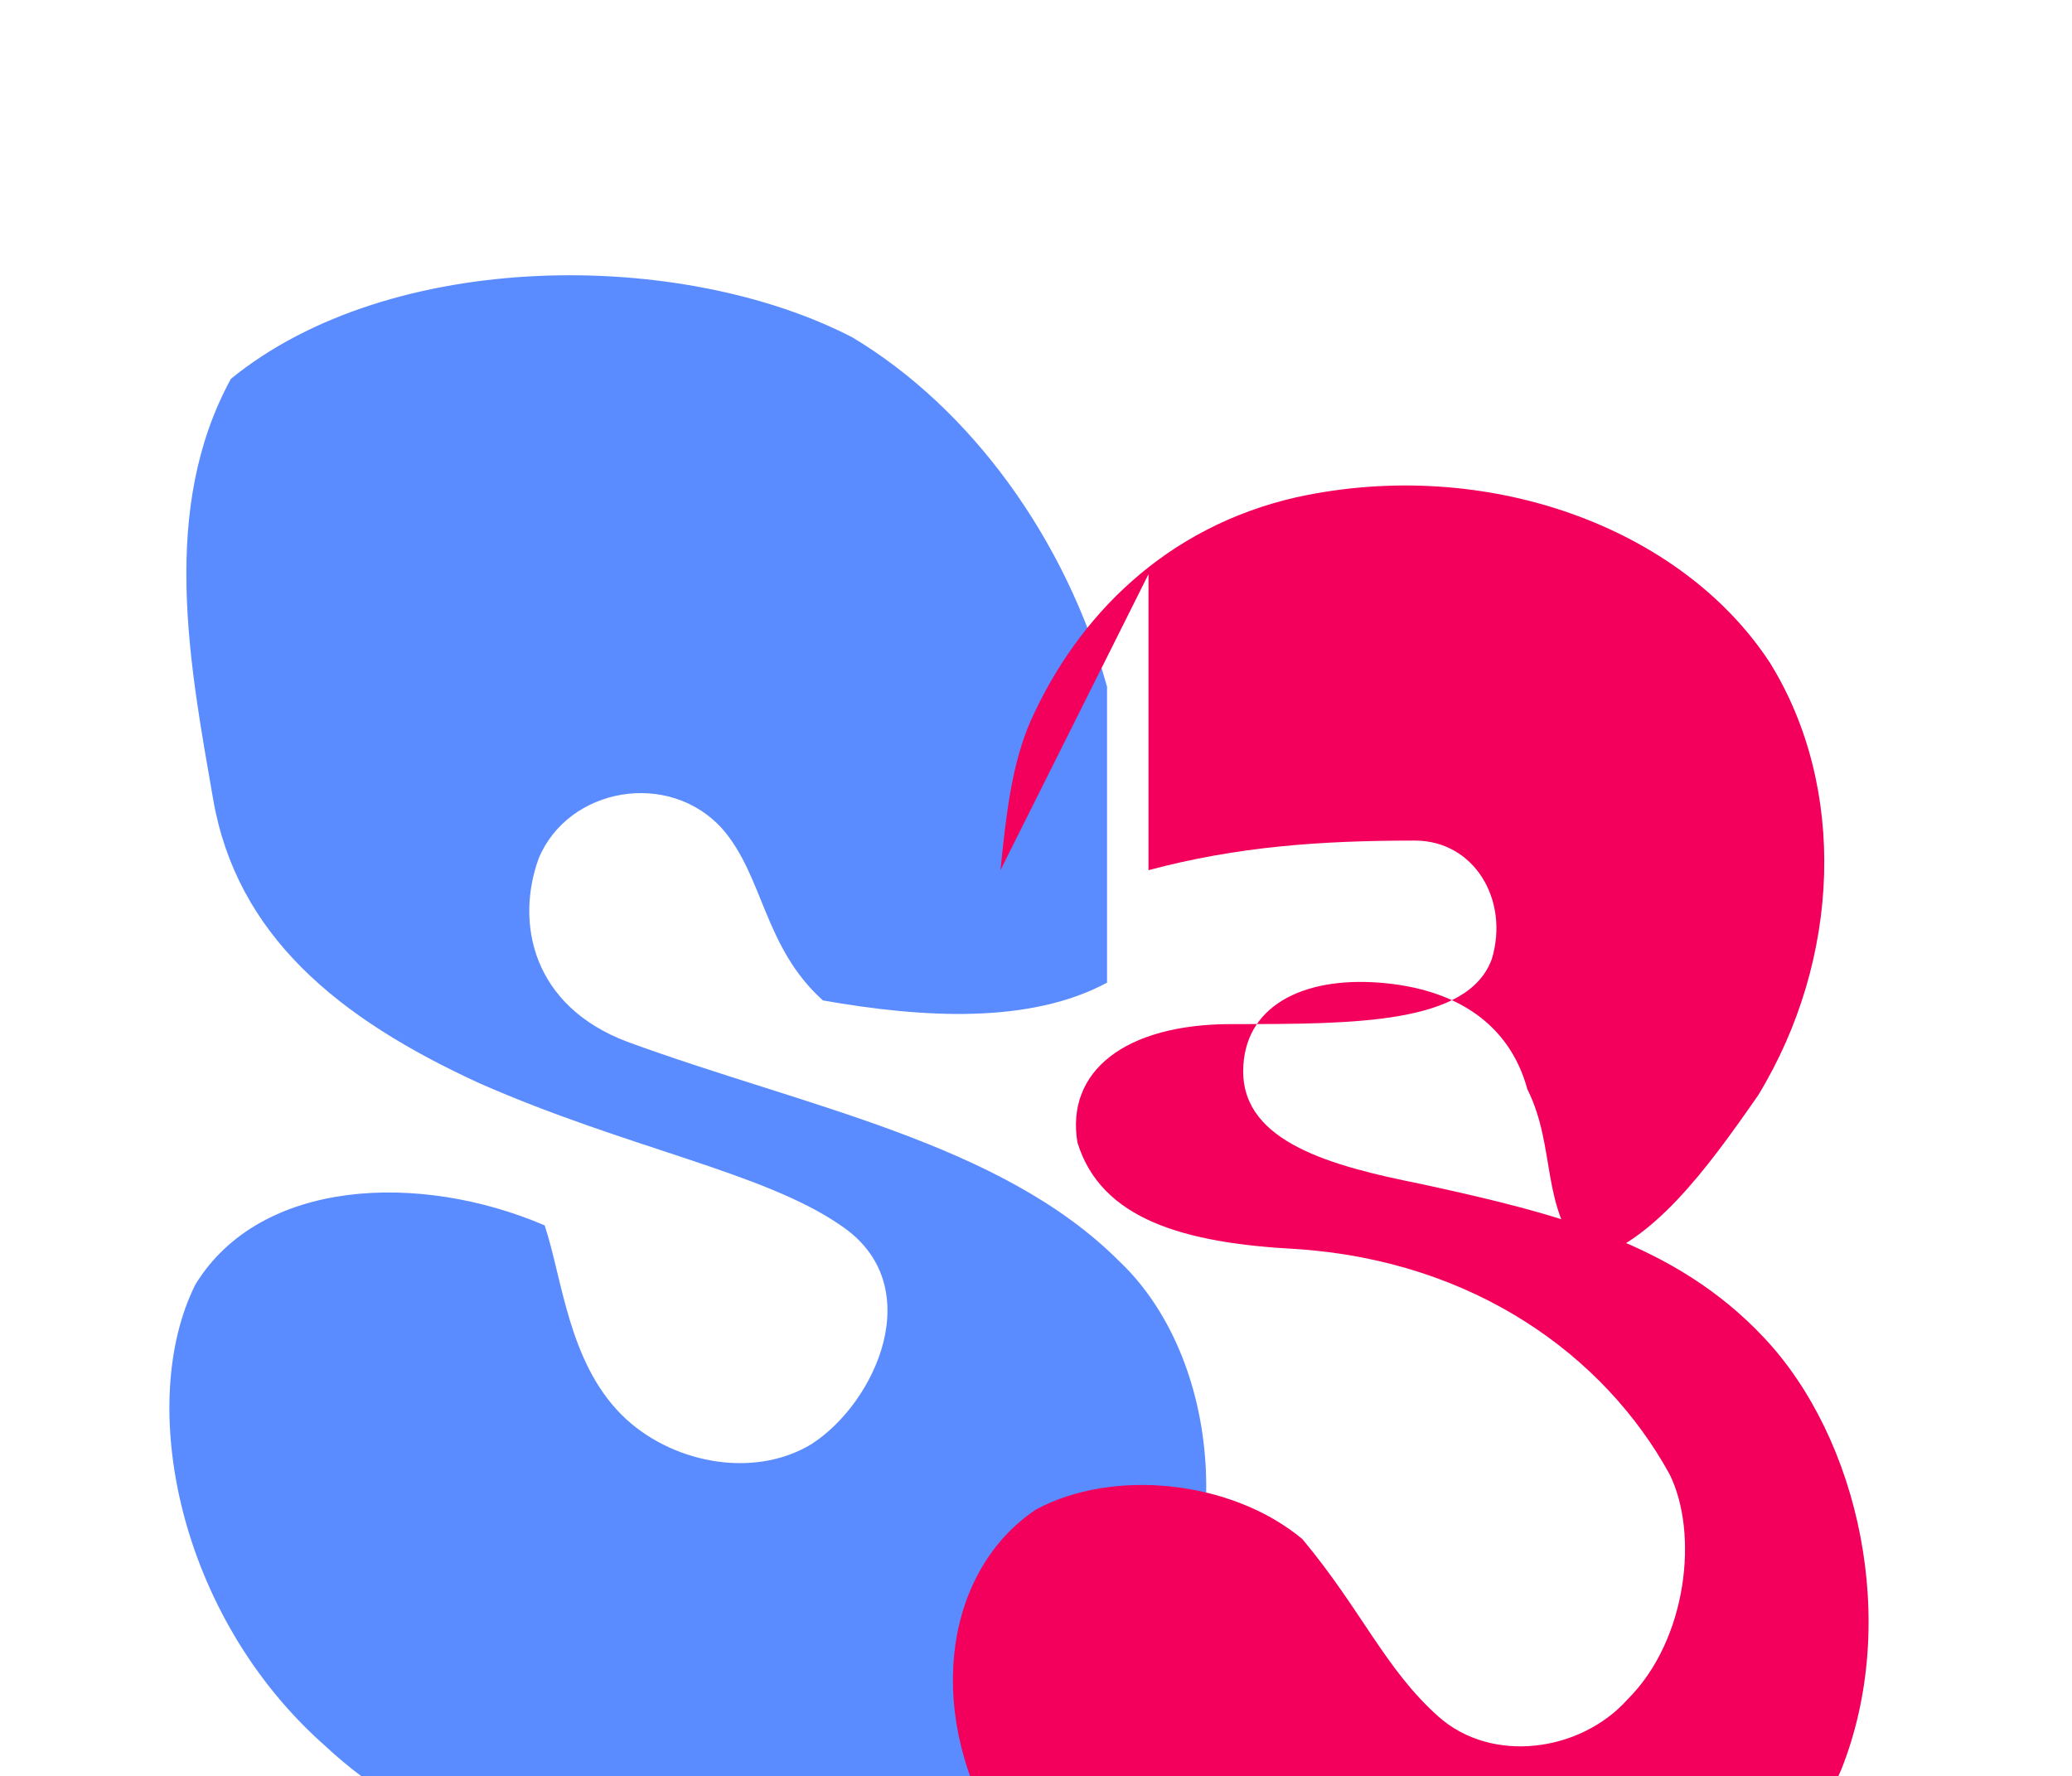
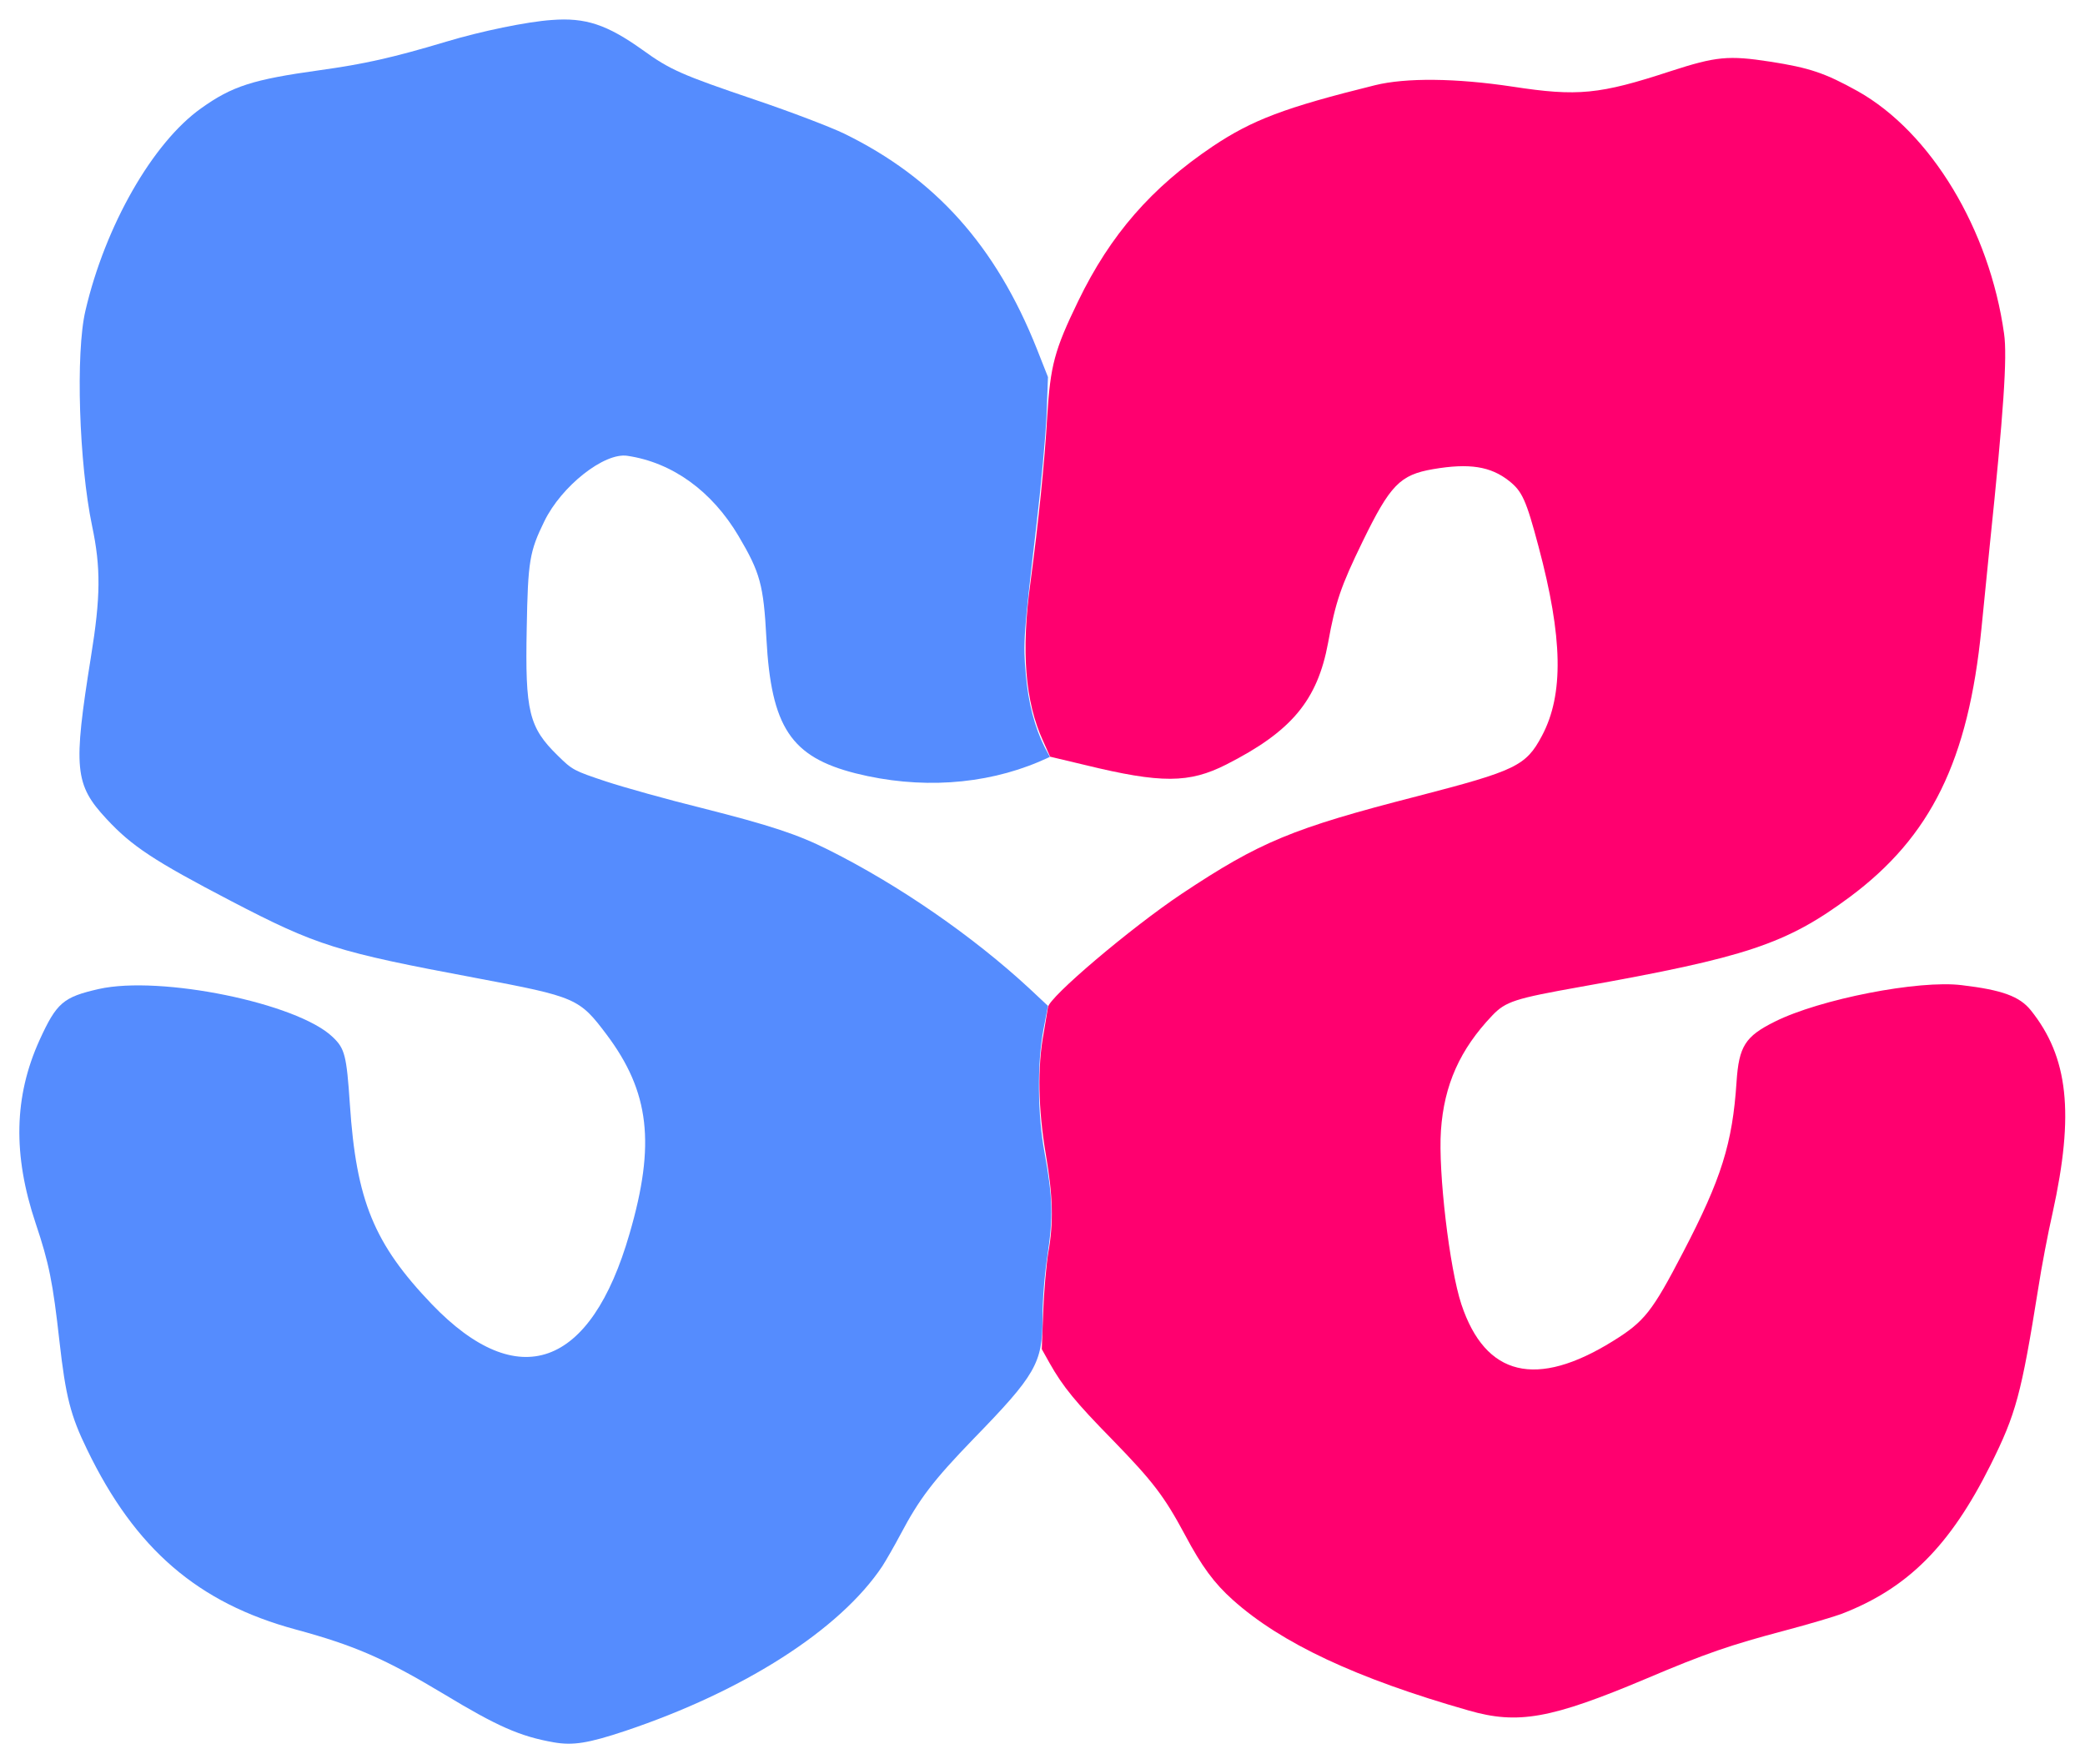
- <svg xmlns="http://www.w3.org/2000/svg" viewBox="0 0 700 600" role="img" aria-labelledby="t">
-   <path fill="#5B8CFF" d="M78 128c-24 44-14 96-6 142 8 46 42 74 90 96 50 22 96 30 122 48 30 20 12 60-10 74-20 12-48 6-64-10-18-18-20-46-26-64-42-18-96-16-118 20-20 40-6 112 44 156 32 30 78 44 116 46 60 4 122-14 158-60 36-50 28-118-6-150-40-40-106-52-166-74-32-12-38-40-30-62 10-24 44-30 62-10 14 16 14 40 34 58 34 6 70 8 96-6l0-100c-14-50-46-94-86-118C230 84 132 84 78 128z" />
-   <path fill="#F2005C" d="M388 194l0 100c30-8 58-10 90-10 20 0 32 20 26 40-8 22-46 22-88 22-36 0-56 16-52 40 8 26 36 34 74 36 60 4 104 36 126 76 10 20 6 56-14 76-16 18-46 22-64 6-18-16-26-36-46-60-24-20-64-24-90-10-30 20-38 66-14 108 30 50 90 74 148 70 60-4 116-40 138-90 20-50 6-112-26-146-30-32-70-42-116-52-30-6-60-14-60-38 0-22 20-32 46-30 26 2 44 14 50 36 10 20 4 40 20 58 22-6 40-30 58-56 28-46 30-104 4-146-30-46-96-70-160-56-44 10-74 40-90 76-6 14-8 30-10 50z" />
+ <svg xmlns="http://www.w3.org/2000/svg" viewBox="842 350 876 741" role="img" aria-label="Silly Spaces">
+   <path fill="#558cfe" d="M1074.7 1082.0C1060.4 1079.5 1050.8 1075.2 1028.3 1061.6C1003.8 1046.9 991.0 1041.3 966.3 1034.6C925.2 1023.5 898.8 1000.8 878.6 959.0C871.6 944.7 869.6 936.6 867.0 913.7C864.2 888.6 862.6 880.7 857.0 864.0C847.3 835.1 847.9 810.6 858.6 787.0C865.8 771.2 868.6 768.9 883.5 765.5C909.4 759.7 966.8 771.4 981.7 785.6C986.9 790.5 987.6 793.3 989.0 814.0C991.7 854.4 999.1 872.5 1023.4 897.9C1059.7 935.7 1090.2 924.8 1106.5 868.3C1117.5 830.6 1114.9 808.7 1096.9 784.7C1085.4 769.4 1084.1 768.8 1042.1 760.9C983.4 749.9 975.3 747.4 939.0 728.5C906.6 711.6 897.4 705.5 886.8 694.1C873.3 679.6 872.7 672.9 880.2 626.0C884.3 600.8 884.4 588.5 880.7 571.0C875.2 544.7 873.7 498.2 877.9 480.5C886.2 444.8 906.2 409.9 926.5 395.5C939.5 386.2 948.2 383.4 976.3 379.5C995.0 376.9 1006.8 374.3 1029.5 367.5C1044.1 363.1 1063.5 359.1 1073.8 358.4C1088.0 357.3 1097.0 360.3 1112.0 371.0C1123.5 379.3 1128.2 381.4 1159.5 392.0C1174.3 397.0 1191.0 403.4 1196.6 406.1C1234.9 424.8 1260.4 453.3 1277.6 496.5L1282.3 508.4L1281.7 524.5C1281.3 533.3 1279.4 554.2 1277.4 571.0C1272.0 617.2 1271.8 620.0 1273.0 633.4C1274.0 645.3 1276.8 655.8 1281.0 664.1L1283.1 668.0L1278.6 670.0C1255.5 679.8 1228.2 681.6 1201.5 674.9C1174.3 668.0 1166.0 655.5 1164.0 618.2C1162.8 595.7 1161.4 590.6 1152.3 575.2C1141.1 556.3 1124.5 544.3 1105.6 541.5C1095.9 540.0 1077.9 554.2 1070.7 569.0C1064.5 581.7 1063.8 585.6 1063.3 614.0C1062.6 648.9 1064.2 655.6 1076.4 667.5C1082.5 673.5 1083.1 673.8 1096.6 678.3C1104.2 680.8 1122.4 685.9 1137.0 689.5C1165.8 696.8 1177.0 700.5 1190.0 707.0C1219.8 721.9 1250.7 743.3 1274.4 765.2L1282.3 772.6L1280.4 782.5C1277.7 796.7 1277.9 818.5 1280.9 834.5C1284.3 853.1 1284.5 861.4 1282.1 877.3C1280.8 886.0 1280.0 896.1 1280.0 904.1C1280.0 922.6 1277.1 927.7 1251.0 954.5C1234.0 972.1 1228.3 979.6 1220.3 994.7C1217.7 999.6 1214.3 1005.5 1212.7 1008.0C1194.9 1034.7 1154.5 1060.5 1104.7 1077.2C1089.1 1082.4 1082.7 1083.4 1074.7 1082.0Z" />
+   <path fill="#ff006f" d="M1459.0 1068.6C1412.0 1055.2 1380.3 1040.4 1359.9 1022.1C1352.2 1015.2 1346.9 1008.1 1339.9 994.9C1331.1 978.5 1326.4 972.4 1309.5 955.0C1293.8 939.0 1288.6 932.6 1283.0 922.7L1279.7 916.8L1280.3 901.2C1280.6 892.6 1281.6 881.5 1282.4 876.5C1284.7 863.6 1284.4 852.6 1281.4 835.0C1278.2 816.1 1277.8 798.4 1280.5 784.0C1281.4 778.8 1282.2 773.9 1282.3 773.2C1282.5 769.1 1317.1 739.8 1338.5 725.5C1371.3 703.7 1384.9 698.0 1437.5 684.5C1478.8 673.8 1483.1 671.8 1489.8 659.2C1499.1 641.8 1498.6 617.8 1488.4 579.6C1483.2 560.0 1481.5 556.4 1476.1 552.1C1468.3 545.9 1459.3 544.5 1444.1 547.1C1430.2 549.5 1426.1 553.7 1414.5 577.5C1405.4 596.2 1403.1 602.8 1400.0 620.0C1395.5 644.3 1384.6 657.3 1357.2 671.2C1341.6 679.1 1329.9 679.2 1297.9 671.4L1283.2 667.9L1280.2 661.2C1272.7 644.8 1271.0 623.7 1274.9 595.0C1278.3 569.5 1280.9 544.2 1282.0 524.8C1283.3 503.6 1285.0 497.1 1295.0 476.5C1308.5 448.6 1325.8 428.8 1351.5 411.5C1368.1 400.4 1381.7 395.2 1419.7 385.8C1432.7 382.6 1453.6 382.8 1477.5 386.4C1504.9 390.6 1514.0 389.7 1543.9 379.9C1563.0 373.7 1568.2 373.2 1585.7 375.9C1602.4 378.5 1608.8 380.7 1622.5 388.3C1653.3 405.6 1677.9 446.5 1684.0 490.2C1685.4 499.8 1683.8 523.3 1678.0 579.0C1677.0 589.2 1675.4 604.9 1674.5 614.0C1669.0 669.5 1653.3 701.5 1619.1 726.9C1592.5 746.6 1575.7 752.2 1506.0 764.6C1478.5 769.5 1474.6 770.7 1468.9 776.7C1455.4 790.9 1448.7 805.8 1447.4 825.0C1446.2 842.3 1451.0 883.0 1456.0 898.0C1466.1 928.3 1487.5 933.4 1519.7 913.4C1532.9 905.2 1536.1 901.2 1549.2 876.0C1565.2 845.3 1569.9 830.4 1571.6 804.5C1572.6 789.6 1575.2 785.4 1587.7 779.2C1606.5 769.8 1648.2 761.6 1666.3 763.9C1683.2 765.9 1690.5 768.6 1695.2 774.4C1711.0 794.1 1713.6 817.7 1704.4 859.5C1702.4 868.3 1699.7 882.5 1698.4 891.0C1691.2 936.0 1689.0 944.0 1678.3 965.5C1661.3 999.5 1643.5 1017.3 1615.8 1028.0C1612.9 1029.1 1602.2 1032.3 1592.0 1035.0C1569.0 1041.1 1558.7 1044.6 1533.5 1055.3C1493.6 1072.1 1479.8 1074.6 1459.0 1068.6Z" />
</svg>
